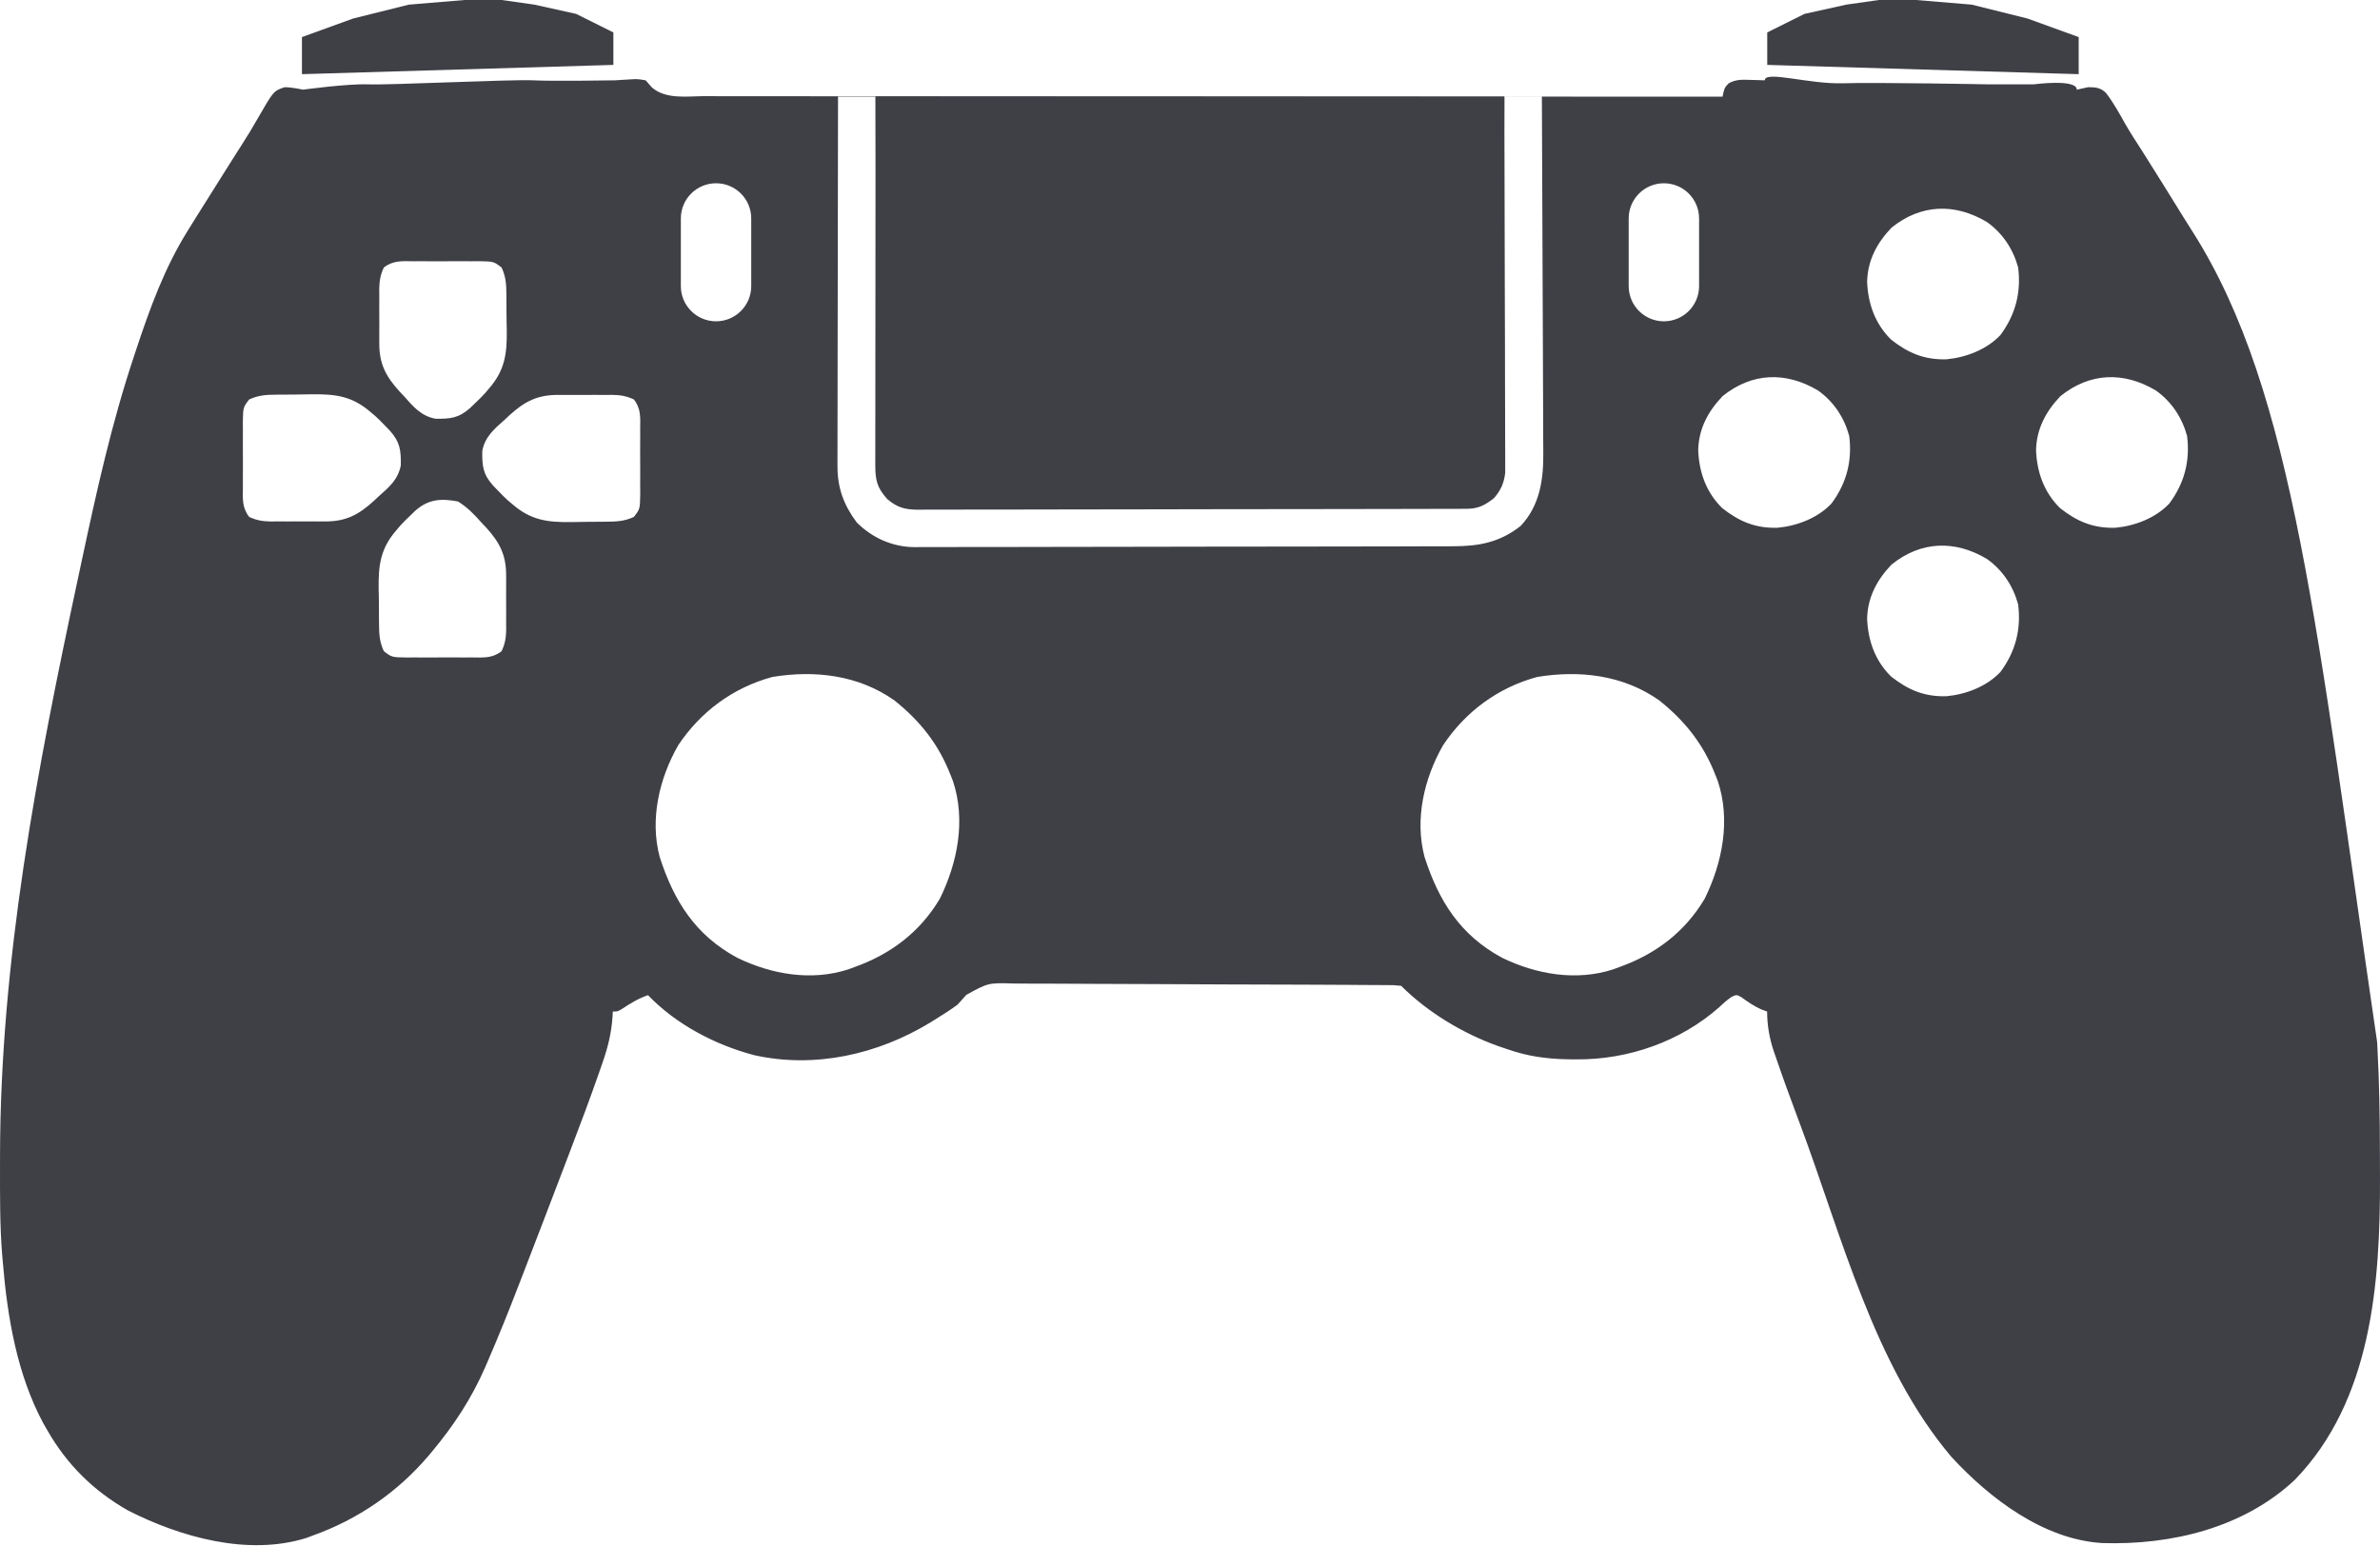
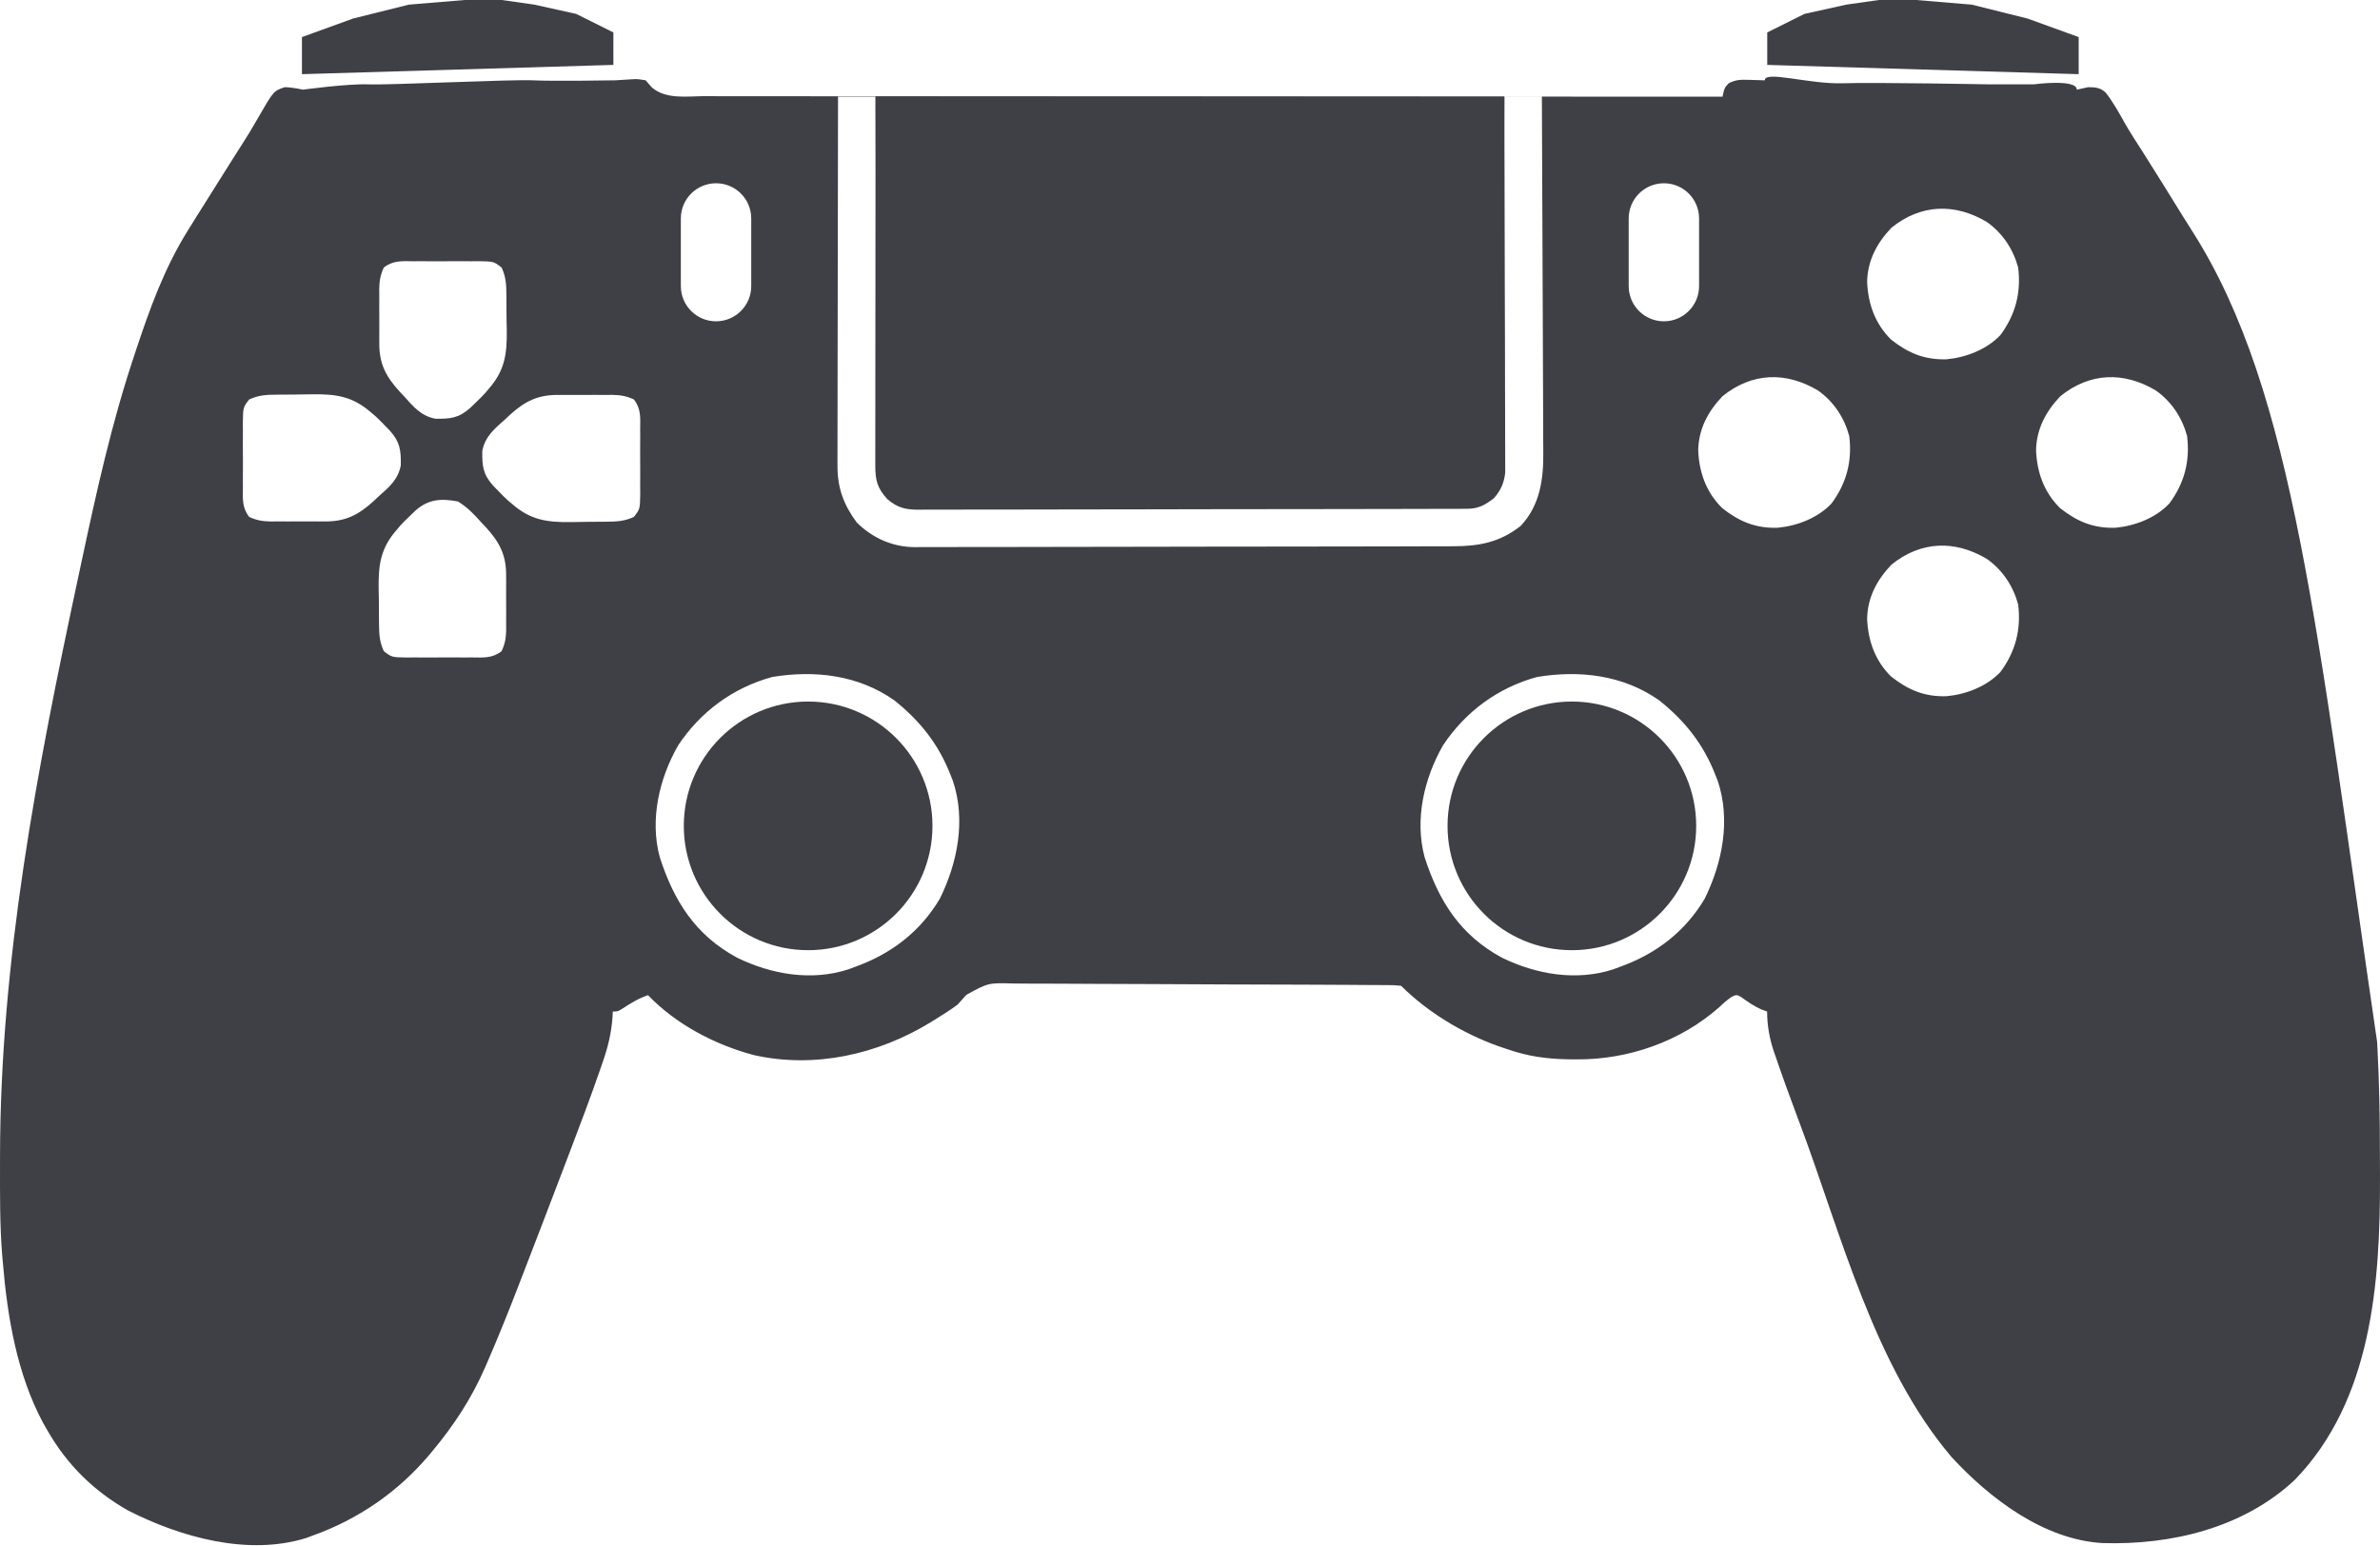
<svg xmlns="http://www.w3.org/2000/svg" width="268" height="174" viewBox="0 0 268 174" fill="none">
  <path d="M98.594 10.888C121.959 10.888 145.324 10.888 169.397 10.888C169.422 21.534 169.422 21.534 169.447 32.394C169.454 34.636 169.461 36.877 169.469 39.187C169.472 41.922 169.472 41.922 169.473 43.203C169.474 44.098 169.477 44.993 169.481 45.888C169.486 47.029 169.488 48.171 169.487 49.312C169.487 49.731 169.489 50.15 169.492 50.569C169.496 51.136 169.495 51.702 169.493 52.268C169.493 52.585 169.494 52.902 169.495 53.229C169.366 54.372 168.989 55.259 168.208 56.113C167.163 56.924 166.44 57.292 165.123 57.296C164.897 57.297 164.671 57.298 164.438 57.299C164.189 57.299 163.941 57.299 163.685 57.299C163.421 57.3 163.157 57.301 162.885 57.302C161.997 57.305 161.109 57.306 160.22 57.307C159.585 57.309 158.95 57.31 158.315 57.312C156.406 57.317 154.497 57.32 152.587 57.322C151.689 57.323 150.79 57.325 149.891 57.326C146.902 57.331 143.914 57.334 140.926 57.336C140.151 57.337 139.375 57.337 138.6 57.338C138.407 57.338 138.215 57.338 138.016 57.338C134.893 57.34 131.771 57.347 128.648 57.356C125.442 57.364 122.237 57.369 119.031 57.37C117.231 57.371 115.431 57.373 113.631 57.38C111.938 57.386 110.245 57.387 108.552 57.384C107.93 57.384 107.309 57.386 106.687 57.389C105.839 57.394 104.991 57.392 104.143 57.389C103.896 57.392 103.65 57.395 103.395 57.398C101.925 57.383 101.08 57.188 99.915 56.206C98.756 54.925 98.561 54.064 98.562 52.363C98.562 52.186 98.562 52.01 98.562 51.828C98.561 51.232 98.563 50.637 98.564 50.042C98.564 49.609 98.564 49.177 98.564 48.744C98.564 47.583 98.566 46.423 98.567 45.262C98.569 44.174 98.569 43.086 98.569 41.997C98.571 38.813 98.574 35.628 98.578 32.444C98.583 25.33 98.589 18.217 98.594 10.888Z" fill="#3f3f46" />
-   <path d="M198.723 9.044C198.723 7.914 203.722 9.495 207.5 9.377C211.275 9.258 223.981 9.499 224 9.5H229C229.014 9.498 233.859 8.846 233.859 10.097C234.279 10.005 234.699 9.913 235.131 9.818C235.967 9.82 236.52 9.861 237.138 10.457C237.973 11.539 238.63 12.736 239.298 13.925C239.901 14.979 240.566 15.993 241.224 17.014C242.795 19.495 244.347 21.988 245.887 24.488C246.236 25.051 246.59 25.61 246.947 26.168C258.341 44.161 260.882 70.982 267.676 117.334C267.687 117.535 267.698 117.736 267.709 117.943C267.919 121.893 267.99 125.837 267.989 129.793C267.99 130.735 267.994 131.678 267.999 132.621C268.028 144.457 267.086 157.7 258.398 166.653C252.596 172.079 244.467 174.004 236.737 173.762C230.13 173.374 224.052 168.741 219.735 164.053C211.013 153.768 207.355 139.046 202.718 126.654C202.59 126.314 202.59 126.313 202.46 125.966C201.589 123.644 200.74 121.315 199.94 118.968C199.874 118.776 199.807 118.584 199.738 118.386C199.243 116.908 198.993 115.472 198.986 113.908C198.791 113.836 198.594 113.764 198.393 113.69C197.528 113.323 196.83 112.828 196.071 112.282C195.554 111.998 195.554 111.998 195.014 112.24C194.495 112.592 194.07 112.962 193.62 113.398C189.23 117.29 183.326 119.346 177.505 119.294C177.193 119.292 176.881 119.289 176.561 119.287C174.102 119.241 171.982 118.941 169.661 118.124C169.333 118.012 169.004 117.901 168.665 117.786C164.707 116.364 160.757 113.987 157.772 111.01C156.931 110.925 156.931 110.925 155.92 110.932C155.727 110.93 155.534 110.929 155.335 110.927C154.685 110.921 154.036 110.919 153.386 110.917C152.921 110.913 152.456 110.91 151.991 110.906C150.726 110.897 149.461 110.892 148.195 110.887C147.405 110.885 146.614 110.881 145.823 110.878C143.349 110.868 140.874 110.861 138.4 110.856C135.545 110.851 132.69 110.837 129.835 110.816C127.628 110.8 125.422 110.793 123.215 110.791C121.897 110.79 120.579 110.785 119.261 110.771C118.02 110.759 116.779 110.757 115.538 110.762C115.084 110.763 114.629 110.759 114.175 110.752C111.284 110.667 111.284 110.667 108.815 112.027C108.49 112.39 108.165 112.753 107.841 113.118C107.059 113.701 106.244 114.219 105.414 114.732C105.196 114.868 104.978 115.004 104.753 115.143C98.853 118.74 91.731 120.349 84.891 118.813C80.501 117.647 76.124 115.35 72.968 112.064C71.868 112.441 70.964 113.003 70.001 113.638C69.534 113.908 69.533 113.908 69.005 113.908C68.992 114.171 68.992 114.171 68.98 114.439C68.853 116.327 68.45 117.96 67.821 119.739C67.728 120.011 67.634 120.284 67.537 120.564C66.472 123.631 65.325 126.668 64.167 129.701C63.937 130.305 63.707 130.91 63.477 131.514C62.769 133.375 62.057 135.235 61.344 137.094C61.172 137.544 61.172 137.544 60.996 138.002C60.328 139.744 59.658 141.485 58.985 143.225C58.779 143.759 58.573 144.294 58.367 144.828C57.273 147.666 56.14 150.483 54.931 153.274C54.824 153.522 54.717 153.77 54.606 154.025C53.089 157.489 51.085 160.544 48.662 163.442C48.55 163.577 48.438 163.712 48.322 163.851C44.807 168.01 40.333 171.092 35.188 172.927C34.853 173.054 34.852 173.054 34.51 173.182C27.939 175.246 20.336 173.102 14.417 170.095C10.541 167.887 7.551 164.943 5.335 161.071C5.18 160.801 5.025 160.531 4.865 160.253C1.909 154.749 0.822 148.266 0.315 142.1C0.281 141.716 0.281 141.716 0.245 141.324C-0.025 137.937 -0.001 134.546 0.002 131.15C0.002 130.823 0.003 130.495 0.003 130.158C0.039 108.102 4.163 86.672 8.772 65.171C8.915 64.504 9.057 63.837 9.199 63.171C10.858 55.396 12.58 47.598 15.11 40.051C15.176 39.852 15.243 39.653 15.31 39.447C16.87 34.731 18.533 30.132 21.186 25.906C21.487 25.421 21.788 24.937 22.089 24.452C23.102 22.824 24.125 21.203 25.149 19.583C25.57 18.916 25.99 18.249 26.41 17.582C26.668 17.174 26.927 16.767 27.189 16.361C27.842 15.346 28.468 14.325 29.06 13.272C30.809 10.238 30.809 10.238 32.054 9.82C32.855 9.818 34.114 10.093 34.132 10.097C34.132 10.097 39.132 9.409 41.5 9.5C43.868 9.591 57.731 8.925 60 9.044C62.269 9.162 69.269 9.044 69.269 9.044C69.287 9.043 70.071 8.994 70.871 8.945C71.772 8.889 71.772 8.889 72.704 9.044C72.93 9.304 73.157 9.564 73.39 9.832C74.965 11.214 77.333 10.841 79.309 10.825C79.803 10.827 80.297 10.829 80.791 10.832C82.148 10.838 83.506 10.836 84.863 10.831C86.327 10.827 87.791 10.832 89.255 10.837C91.791 10.843 94.327 10.844 96.863 10.841C100.53 10.836 104.197 10.84 107.864 10.846C113.813 10.856 119.763 10.858 125.712 10.856C131.491 10.854 137.271 10.856 143.05 10.862C143.316 10.862 143.317 10.863 143.589 10.863C145.378 10.865 147.168 10.867 148.957 10.869C163.96 10.886 178.964 10.891 193.967 10.888C194.001 10.724 194.037 10.559 194.072 10.389C194.231 9.835 194.231 9.834 194.664 9.377C195.5 8.931 196.129 8.967 197.071 8.995C197.616 9.011 198.161 9.027 198.723 9.044ZM100.708 78.866C96.655 76.01 91.76 75.445 86.97 76.231C82.547 77.434 78.898 80.13 76.373 83.917C74.236 87.65 73.151 92.26 74.289 96.518C75.895 101.474 78.294 105.301 83.007 107.848C86.858 109.724 91.362 110.511 95.527 109.158C95.762 109.071 95.989 108.987 96.217 108.902C100.298 107.448 103.593 104.963 105.826 101.212C107.832 97.147 108.772 92.35 107.306 87.948C107.218 87.727 107.134 87.512 107.049 87.297C105.691 83.799 103.624 81.197 100.708 78.866ZM186.834 78.866C182.781 76.01 177.886 75.445 173.096 76.231C168.673 77.434 165.024 80.13 162.499 83.917C160.362 87.65 159.277 92.26 160.415 96.518C162.021 101.474 164.42 105.301 169.133 107.848C172.984 109.724 177.488 110.511 181.653 109.158C181.888 109.071 182.115 108.987 182.343 108.902C186.424 107.448 189.719 104.963 191.952 101.212C193.958 97.147 194.898 92.35 193.432 87.948C193.344 87.727 193.26 87.512 193.175 87.297C191.817 83.799 189.75 81.197 186.834 78.866ZM223.737 62.941C220.101 60.776 216.282 60.924 212.988 63.584C211.343 65.304 210.296 67.285 210.248 69.677C210.349 72.158 211.146 74.41 212.95 76.186C214.886 77.708 216.702 78.47 219.177 78.401C221.382 78.198 223.713 77.307 225.257 75.671C226.958 73.375 227.604 70.889 227.255 68.063C226.687 65.984 225.507 64.196 223.737 62.941ZM51.568 56.469C49.643 56.111 48.234 56.202 46.751 57.523C46.525 57.742 46.306 57.954 46.087 58.166C45.744 58.492 45.402 58.821 45.086 59.174C44.954 59.329 44.827 59.481 44.699 59.632C42.846 61.734 42.607 63.589 42.636 66.279C42.653 66.961 42.669 67.642 42.669 68.324C42.668 68.775 42.669 69.227 42.673 69.678C42.676 69.898 42.679 70.112 42.682 70.325C42.684 71.419 42.746 72.321 43.223 73.329C44.104 74.013 44.105 74.013 45.812 74.043C46.197 74.039 46.197 74.038 46.573 74.034C47.107 74.037 47.64 74.039 48.174 74.04C49.014 74.031 49.854 74.024 50.694 74.031C51.243 74.037 51.793 74.039 52.342 74.038C52.609 74.037 52.869 74.035 53.129 74.034C54.431 74.048 55.424 74.145 56.481 73.331C56.87 72.504 56.983 71.824 56.999 70.914C56.997 70.701 56.994 70.494 56.992 70.288C56.994 69.844 56.996 69.401 56.997 68.958C56.99 68.263 56.985 67.569 56.99 66.875C56.995 66.42 56.997 65.964 56.996 65.51C56.995 65.287 56.993 65.07 56.992 64.854C57.017 62.52 56.271 61.072 54.688 59.344C54.526 59.173 54.368 59.008 54.21 58.842C53.396 57.921 52.621 57.116 51.568 56.469ZM94.341 27.021C94.338 29.636 94.335 32.252 94.329 34.867C94.324 37.163 94.32 39.459 94.318 41.756C94.318 42.969 94.317 44.183 94.314 45.396C94.31 46.556 94.306 47.716 94.307 48.876C94.307 49.304 94.308 49.733 94.308 50.162C94.305 50.757 94.302 51.352 94.303 51.947C94.303 52.132 94.303 52.311 94.304 52.49C94.3 54.954 95.013 56.878 96.481 58.842C98.259 60.593 100.489 61.589 102.98 61.613C103.234 61.61 103.48 61.607 103.727 61.604C104.58 61.608 105.434 61.61 106.287 61.605C106.911 61.602 107.536 61.6 108.16 61.6C109.863 61.603 111.565 61.602 113.268 61.596C115.077 61.589 116.888 61.586 118.698 61.586C121.923 61.585 125.148 61.58 128.373 61.571C131.512 61.562 134.652 61.557 137.791 61.554C137.991 61.554 138.184 61.554 138.378 61.553C139.158 61.553 139.937 61.553 140.717 61.553C143.724 61.551 146.731 61.546 149.738 61.542C150.642 61.54 151.547 61.539 152.451 61.538C154.37 61.535 156.288 61.533 158.207 61.528C158.846 61.526 159.486 61.524 160.125 61.522C161.017 61.521 161.909 61.52 162.801 61.517C163.075 61.516 163.341 61.515 163.606 61.514C166.507 61.515 168.869 61.089 171.23 59.228C173.431 56.896 173.818 53.919 173.782 50.864C173.777 50.447 173.774 50.031 173.773 49.614C173.775 48.473 173.773 47.332 173.764 46.191C173.754 44.981 173.751 43.771 173.749 42.561C173.746 40.274 173.737 37.987 173.724 35.7C173.708 33.077 173.699 30.454 173.692 27.832C173.678 22.184 173.655 16.536 173.624 10.888H169.397C169.37 16.251 169.342 21.614 169.312 26.976C169.297 29.583 169.283 32.19 169.27 34.797C169.258 37.086 169.247 39.376 169.233 41.666C169.226 42.875 169.219 44.084 169.213 45.293C169.208 46.45 169.202 47.607 169.195 48.764C169.193 49.19 169.19 49.616 169.188 50.042C169.185 50.636 169.183 51.231 169.179 51.826C169.177 52.097 169.177 52.097 169.175 52.363C169.166 54.05 168.983 54.945 167.812 56.207C166.637 56.967 165.691 57.09 164.331 57.1C164.077 57.098 163.83 57.096 163.583 57.093C162.734 57.096 161.886 57.098 161.037 57.094C160.415 57.092 159.792 57.09 159.17 57.091C157.476 57.093 155.783 57.093 154.089 57.089C152.288 57.084 150.486 57.082 148.686 57.082C145.479 57.081 142.272 57.078 139.065 57.072C135.941 57.066 132.816 57.061 129.691 57.06C129.493 57.06 129.3 57.06 129.107 57.06C128.719 57.06 128.33 57.059 127.941 57.059H126.779C123.79 57.058 120.801 57.056 117.812 57.053C116.732 57.051 115.652 57.05 114.572 57.05C112.843 57.048 111.113 57.047 109.383 57.044C108.748 57.042 108.112 57.04 107.477 57.039C106.588 57.038 105.699 57.038 104.81 57.036C104.406 57.035 104.406 57.035 104.011 57.034C103.754 57.034 103.504 57.035 103.255 57.035C103.023 57.034 102.798 57.032 102.572 57.031C101.578 57.029 101.159 56.863 100.328 56.289C99.343 55.402 98.911 54.549 98.757 53.229C98.756 52.903 98.754 52.585 98.753 52.268C98.747 51.701 98.743 51.134 98.743 50.567C98.744 50.152 98.743 49.737 98.741 49.322C98.733 48.191 98.727 47.06 98.726 45.929C98.724 44.728 98.719 43.526 98.713 42.325C98.701 40.056 98.692 37.786 98.686 35.517C98.679 32.914 98.668 30.311 98.656 27.708C98.633 22.645 98.614 17.581 98.599 12.518C98.596 11.695 98.597 11.695 98.595 10.888H94.367C94.356 16.266 94.346 21.644 94.341 27.021ZM204.716 43.971C201.08 41.806 197.261 41.953 193.967 44.613C192.322 46.334 191.273 48.315 191.226 50.707C191.326 53.188 192.125 55.44 193.929 57.217C195.864 58.738 197.68 59.5 200.154 59.431C202.359 59.228 204.691 58.337 206.235 56.701C207.937 54.405 208.583 51.919 208.233 49.093C207.666 47.013 206.485 45.226 204.716 43.971ZM242.76 43.971C239.124 41.806 235.305 41.953 232.011 44.613C230.366 46.334 229.317 48.315 229.27 50.707C229.37 53.188 230.168 55.44 231.972 57.217C233.907 58.738 235.723 59.5 238.198 59.431C240.403 59.228 242.734 58.337 244.278 56.701C245.98 54.405 246.626 51.919 246.276 49.093C245.709 47.014 244.529 45.226 242.76 43.971ZM68.33 44.473C67.885 44.471 67.441 44.47 66.996 44.469C66.3 44.476 65.604 44.482 64.907 44.476C64.451 44.472 63.995 44.47 63.539 44.471C63.207 44.472 63.206 44.472 62.881 44.473C60.54 44.449 59.089 45.193 57.356 46.771C57.185 46.933 57.019 47.091 56.852 47.248C55.66 48.296 54.607 49.179 54.306 50.787C54.283 52.471 54.379 53.402 55.53 54.687C55.856 55.022 55.856 55.022 56.175 55.35C56.502 55.692 56.833 56.032 57.185 56.347C57.342 56.478 57.493 56.606 57.645 56.733C59.753 58.582 61.613 58.821 64.311 58.792C64.994 58.775 65.677 58.759 66.361 58.758C66.814 58.76 67.266 58.759 67.719 58.755C68.046 58.75 68.046 58.75 68.367 58.746C69.464 58.744 70.368 58.683 71.379 58.207C72.065 57.328 72.064 57.327 72.095 55.624C72.091 55.24 72.091 55.24 72.087 54.864C72.09 54.332 72.091 53.8 72.092 53.268C72.083 52.43 72.076 51.593 72.083 50.755C72.088 50.207 72.092 49.66 72.091 49.112C72.09 48.845 72.088 48.586 72.087 48.327C72.101 47.028 72.198 46.038 71.381 44.983C70.552 44.596 69.87 44.482 68.957 44.467C68.744 44.469 68.537 44.471 68.33 44.473ZM35.128 44.4C34.444 44.417 33.761 44.432 33.077 44.432C32.625 44.431 32.172 44.433 31.72 44.437C31.499 44.44 31.285 44.442 31.071 44.445C29.974 44.447 29.07 44.508 28.06 44.984C27.374 45.863 27.374 45.864 27.344 47.567C27.346 47.825 27.349 48.076 27.352 48.327C27.349 48.859 27.348 49.391 27.347 49.923C27.355 50.761 27.363 51.598 27.355 52.436C27.35 52.984 27.347 53.531 27.348 54.079C27.349 54.346 27.35 54.605 27.352 54.864C27.338 56.163 27.241 57.153 28.058 58.208C28.887 58.595 29.569 58.709 30.481 58.724C30.798 58.721 30.798 58.721 31.108 58.718C31.553 58.72 31.998 58.721 32.442 58.721C33.139 58.715 33.835 58.709 34.531 58.715C34.987 58.719 35.443 58.721 35.899 58.721C36.123 58.719 36.341 58.718 36.558 58.718C38.898 58.742 40.349 57.998 42.081 56.42C42.253 56.258 42.419 56.1 42.586 55.943C43.778 54.895 44.832 54.012 45.133 52.404C45.155 50.719 45.06 49.789 43.908 48.504C43.689 48.278 43.475 48.059 43.263 47.841C42.936 47.499 42.606 47.159 42.253 46.843C42.097 46.712 41.945 46.585 41.794 46.458C39.686 44.609 37.825 44.371 35.128 44.4ZM46.573 29.42C45.271 29.406 44.278 29.309 43.221 30.124C42.832 30.951 42.719 31.63 42.703 32.541C42.705 32.753 42.708 32.96 42.71 33.167C42.708 33.61 42.707 34.053 42.706 34.497C42.713 35.191 42.719 35.885 42.713 36.58C42.709 37.035 42.706 37.489 42.707 37.944C42.708 38.167 42.709 38.384 42.71 38.6C42.686 40.935 43.432 42.382 45.015 44.11C45.177 44.281 45.335 44.447 45.492 44.613C46.543 45.802 47.428 46.853 49.04 47.153C50.73 47.176 51.662 47.08 52.951 45.931C53.287 45.607 53.287 45.607 53.616 45.289C53.959 44.962 54.3 44.632 54.616 44.28C54.748 44.125 54.875 43.974 55.003 43.823C56.857 41.721 57.095 39.865 57.066 37.175C57.05 36.494 57.033 35.813 57.033 35.131C57.034 34.679 57.033 34.227 57.029 33.776C57.026 33.556 57.023 33.343 57.02 33.13C57.019 32.035 56.958 31.134 56.48 30.126C55.599 29.442 55.599 29.442 53.891 29.412C53.632 29.415 53.38 29.417 53.129 29.42C52.595 29.417 52.062 29.416 51.528 29.415C50.688 29.423 49.848 29.431 49.008 29.424C48.459 29.418 47.91 29.415 47.361 29.416C47.094 29.417 46.833 29.418 46.573 29.42ZM223.737 25.001C220.101 22.835 216.283 22.983 212.988 25.643C211.343 27.364 210.296 29.345 210.248 31.736C210.349 34.218 211.146 36.469 212.95 38.246C214.886 39.768 216.702 40.529 219.177 40.461C221.382 40.257 223.713 39.366 225.257 37.73C226.958 35.434 227.605 32.948 227.255 30.122C226.687 28.043 225.507 26.256 223.737 25.001ZM80.63 20.637C78.441 20.637 76.667 22.411 76.667 24.599V32.219C76.667 34.408 78.441 36.182 80.63 36.182C82.818 36.182 84.593 34.408 84.593 32.219V24.599C84.593 22.411 82.818 20.637 80.63 20.637ZM187.362 20.637C185.174 20.637 183.4 22.411 183.399 24.599V32.219C183.4 34.408 185.174 36.182 187.362 36.182C189.551 36.182 191.325 34.408 191.325 32.219V24.599C191.325 22.411 189.551 20.637 187.362 20.637Z" fill="#3f3f46" />
+   <path d="M198.723 9.044C198.723 7.914 203.722 9.495 207.5 9.377C211.275 9.258 223.981 9.499 224 9.5H229C229.014 9.498 233.859 8.846 233.859 10.097C234.279 10.005 234.699 9.913 235.131 9.818C235.967 9.82 236.52 9.861 237.138 10.457C237.973 11.539 238.63 12.736 239.298 13.925C239.901 14.979 240.566 15.993 241.224 17.014C242.795 19.495 244.347 21.988 245.887 24.488C246.236 25.051 246.59 25.61 246.947 26.168C258.341 44.161 260.882 70.982 267.676 117.334C267.687 117.535 267.698 117.736 267.709 117.943C267.919 121.893 267.99 125.837 267.989 129.793C267.99 130.735 267.994 131.678 267.999 132.621C268.028 144.457 267.086 157.7 258.398 166.653C252.596 172.079 244.467 174.004 236.737 173.762C230.13 173.374 224.052 168.741 219.735 164.053C211.013 153.768 207.355 139.046 202.718 126.654C202.59 126.314 202.59 126.313 202.46 125.966C201.589 123.644 200.74 121.315 199.94 118.968C199.874 118.776 199.807 118.584 199.738 118.386C199.243 116.908 198.993 115.472 198.986 113.908C198.791 113.836 198.594 113.764 198.393 113.69C197.528 113.323 196.83 112.828 196.071 112.282C195.554 111.998 195.554 111.998 195.014 112.24C194.495 112.592 194.07 112.962 193.62 113.398C189.23 117.29 183.326 119.346 177.505 119.294C177.193 119.292 176.882 119.289 176.561 119.287C174.102 119.241 171.982 118.941 169.661 118.124C169.333 118.012 169.004 117.901 168.665 117.786C164.707 116.364 160.757 113.987 157.772 111.01C156.931 110.925 156.931 110.925 155.92 110.932C155.727 110.93 155.534 110.929 155.335 110.927C154.685 110.921 154.036 110.919 153.386 110.917C152.921 110.913 152.456 110.91 151.991 110.906C150.726 110.897 149.461 110.892 148.195 110.887C147.405 110.885 146.614 110.881 145.823 110.878C143.349 110.868 140.874 110.861 138.4 110.856C135.545 110.851 132.69 110.837 129.835 110.816C127.628 110.8 125.422 110.793 123.215 110.791C121.897 110.79 120.579 110.785 119.261 110.771C118.02 110.759 116.779 110.757 115.538 110.762C115.084 110.763 114.629 110.759 114.175 110.752C111.284 110.667 111.284 110.667 108.815 112.027C108.49 112.39 108.165 112.753 107.841 113.118C107.059 113.701 106.244 114.219 105.414 114.732C105.196 114.868 104.978 115.004 104.753 115.143C98.853 118.74 91.731 120.349 84.891 118.813C80.501 117.647 76.124 115.35 72.968 112.064C71.868 112.441 70.964 113.003 70.001 113.638C69.534 113.908 69.533 113.908 69.005 113.908C68.992 114.171 68.992 114.171 68.98 114.439C68.853 116.327 68.45 117.96 67.821 119.739C67.728 120.011 67.634 120.284 67.537 120.564C66.472 123.631 65.325 126.668 64.167 129.701C63.937 130.305 63.707 130.91 63.477 131.514C62.769 133.375 62.057 135.235 61.344 137.094C61.172 137.544 61.172 137.544 60.996 138.002C60.328 139.744 59.658 141.485 58.985 143.225C58.779 143.759 58.573 144.294 58.367 144.828C57.273 147.666 56.14 150.483 54.931 153.274C54.824 153.522 54.717 153.77 54.606 154.025C53.089 157.489 51.085 160.544 48.662 163.442C48.55 163.577 48.438 163.712 48.322 163.851C44.807 168.01 40.333 171.092 35.188 172.927C34.853 173.054 34.852 173.054 34.51 173.182C27.939 175.246 20.336 173.102 14.417 170.095C10.541 167.887 7.551 164.943 5.335 161.071C5.18 160.801 5.025 160.531 4.865 160.253C1.909 154.749 0.822 148.266 0.315 142.1C0.281 141.716 0.281 141.716 0.245 141.324C-0.025 137.937 -0.001 134.546 0.002 131.15C0.002 130.823 0.003 130.495 0.003 130.158C0.039 108.102 4.163 86.672 8.772 65.171C8.915 64.504 9.057 63.837 9.199 63.171C10.858 55.396 12.58 47.598 15.11 40.051C15.176 39.852 15.243 39.653 15.31 39.447C16.87 34.731 18.533 30.132 21.186 25.906C21.487 25.421 21.788 24.937 22.089 24.452C23.102 22.824 24.125 21.203 25.149 19.583C25.57 18.916 25.99 18.249 26.41 17.582C26.668 17.174 26.927 16.767 27.189 16.361C27.842 15.346 28.468 14.325 29.06 13.272C30.809 10.238 30.809 10.238 32.054 9.82C32.855 9.818 34.114 10.093 34.132 10.097C34.132 10.097 39.132 9.409 41.5 9.5C43.868 9.591 57.731 8.925 60 9.044C62.269 9.162 69.269 9.044 69.269 9.044C69.287 9.043 70.071 8.994 70.871 8.945C71.772 8.889 71.772 8.889 72.704 9.044C72.93 9.304 73.157 9.564 73.39 9.832C74.965 11.214 77.333 10.841 79.309 10.825C79.803 10.827 80.297 10.829 80.791 10.832C82.148 10.838 83.506 10.836 84.863 10.831C86.327 10.827 87.791 10.832 89.255 10.837C91.791 10.843 94.327 10.844 96.863 10.841C100.53 10.836 104.197 10.84 107.864 10.846C113.813 10.856 119.763 10.858 125.712 10.856C131.491 10.854 137.271 10.856 143.05 10.862C143.316 10.862 143.317 10.863 143.589 10.863C145.378 10.865 147.168 10.867 148.957 10.869C163.96 10.886 178.964 10.891 193.967 10.888C194.001 10.724 194.037 10.559 194.072 10.389C194.231 9.835 194.231 9.834 194.664 9.377C195.5 8.931 196.129 8.967 197.071 8.995C197.616 9.011 198.161 9.027 198.723 9.044ZM100.708 78.866C96.655 76.01 91.76 75.445 86.97 76.231C82.547 77.434 78.898 80.13 76.373 83.917C74.236 87.65 73.151 92.26 74.289 96.518C75.895 101.474 78.294 105.301 83.007 107.848C86.858 109.724 91.362 110.511 95.527 109.158C95.762 109.071 95.989 108.987 96.217 108.902C100.298 107.448 103.593 104.963 105.826 101.212C107.832 97.147 108.772 92.35 107.306 87.948C107.218 87.727 107.134 87.512 107.049 87.297C105.691 83.799 103.624 81.197 100.708 78.866ZM186.834 78.866C182.781 76.01 177.886 75.445 173.096 76.231C168.673 77.434 165.024 80.13 162.499 83.917C160.362 87.65 159.277 92.26 160.415 96.518C162.021 101.474 164.42 105.301 169.133 107.848C172.984 109.724 177.488 110.511 181.653 109.158C181.888 109.071 182.115 108.987 182.343 108.902C186.424 107.448 189.719 104.963 191.952 101.212C193.958 97.147 194.898 92.35 193.432 87.948C193.344 87.727 193.26 87.512 193.175 87.297C191.817 83.799 189.75 81.197 186.834 78.866ZM223.737 62.941C220.101 60.776 216.282 60.924 212.988 63.584C211.343 65.304 210.296 67.285 210.248 69.677C210.349 72.158 211.146 74.41 212.95 76.186C214.886 77.708 216.702 78.47 219.177 78.401C221.382 78.198 223.713 77.307 225.257 75.671C226.958 73.375 227.604 70.889 227.255 68.063C226.687 65.984 225.507 64.196 223.737 62.941ZM51.568 56.469C49.643 56.111 48.234 56.202 46.751 57.523C46.525 57.742 46.306 57.954 46.087 58.166C45.744 58.492 45.402 58.821 45.086 59.174C44.954 59.329 44.827 59.481 44.699 59.632C42.846 61.734 42.607 63.589 42.636 66.279C42.653 66.961 42.669 67.642 42.669 68.324C42.668 68.775 42.669 69.227 42.673 69.678C42.676 69.898 42.679 70.112 42.682 70.325C42.684 71.419 42.746 72.321 43.223 73.329C44.104 74.013 44.105 74.013 45.812 74.043C46.197 74.039 46.197 74.038 46.573 74.034C47.107 74.037 47.64 74.039 48.174 74.04C49.014 74.031 49.854 74.024 50.694 74.031C51.243 74.037 51.793 74.039 52.342 74.038C52.609 74.037 52.869 74.035 53.129 74.034C54.431 74.048 55.424 74.145 56.481 73.331C56.87 72.504 56.983 71.824 56.999 70.914C56.997 70.701 56.994 70.494 56.992 70.288C56.994 69.844 56.996 69.401 56.997 68.958C56.99 68.263 56.985 67.569 56.99 66.875C56.995 66.42 56.997 65.964 56.996 65.51C56.995 65.287 56.993 65.07 56.992 64.854C57.017 62.52 56.271 61.072 54.688 59.344C54.526 59.173 54.368 59.008 54.21 58.842C53.396 57.921 52.621 57.116 51.568 56.469ZM94.341 27.021C94.338 29.636 94.335 32.252 94.329 34.867C94.324 37.163 94.32 39.459 94.318 41.756C94.318 42.969 94.317 44.183 94.314 45.396C94.31 46.556 94.306 47.716 94.307 48.876C94.307 49.304 94.308 49.733 94.308 50.162C94.305 50.757 94.302 51.352 94.303 51.947C94.303 52.132 94.303 52.311 94.304 52.49C94.3 54.954 95.013 56.878 96.481 58.842C98.259 60.593 100.489 61.589 102.98 61.613C103.234 61.61 103.48 61.607 103.727 61.604C104.58 61.608 105.434 61.61 106.287 61.605C106.911 61.602 107.536 61.6 108.16 61.6C109.863 61.603 111.565 61.602 113.268 61.596C115.077 61.589 116.888 61.586 118.698 61.586C121.923 61.585 125.148 61.58 128.373 61.571C131.512 61.562 134.652 61.557 137.791 61.554C137.991 61.554 138.184 61.554 138.378 61.553C139.158 61.553 139.937 61.553 140.717 61.553C143.724 61.551 146.731 61.546 149.738 61.542C150.642 61.54 151.547 61.539 152.451 61.538C154.37 61.535 156.288 61.533 158.207 61.528C158.846 61.526 159.486 61.524 160.125 61.522C161.017 61.521 161.909 61.52 162.801 61.517C163.075 61.516 163.341 61.515 163.606 61.514C166.507 61.515 168.869 61.089 171.23 59.228C173.431 56.896 173.818 53.919 173.782 50.864C173.777 50.447 173.774 50.031 173.773 49.614C173.775 48.473 173.773 47.332 173.764 46.191C173.754 44.981 173.751 43.771 173.749 42.561C173.746 40.274 173.737 37.987 173.724 35.7C173.708 33.077 173.699 30.454 173.692 27.832C173.678 22.184 173.655 16.536 173.624 10.888H169.397C169.37 16.251 169.342 21.614 169.312 26.976C169.297 29.583 169.283 32.19 169.27 34.797C169.258 37.086 169.247 39.376 169.233 41.666C169.226 42.875 169.219 44.084 169.213 45.293C169.208 46.45 169.202 47.607 169.195 48.764C169.193 49.19 169.19 49.616 169.188 50.042C169.185 50.636 169.183 51.231 169.179 51.826C169.177 52.097 169.177 52.097 169.175 52.363C169.166 54.05 168.983 54.945 167.812 56.207C166.637 56.967 165.691 57.09 164.331 57.1C164.077 57.098 163.83 57.096 163.583 57.093C162.734 57.096 161.886 57.098 161.037 57.094C160.415 57.092 159.792 57.09 159.17 57.091C157.476 57.093 155.783 57.093 154.089 57.089C152.288 57.084 150.486 57.082 148.686 57.082C145.479 57.081 142.272 57.078 139.065 57.072C135.941 57.066 132.816 57.061 129.691 57.06C129.493 57.06 129.3 57.06 129.107 57.06C128.719 57.06 128.33 57.059 127.941 57.059H126.779C123.79 57.058 120.801 57.056 117.812 57.053C116.732 57.051 115.652 57.05 114.572 57.05C112.843 57.048 111.113 57.047 109.383 57.044C108.748 57.042 108.112 57.04 107.477 57.039C106.588 57.038 105.699 57.038 104.81 57.036C104.406 57.035 104.406 57.035 104.011 57.034C103.754 57.034 103.504 57.035 103.255 57.035C103.023 57.034 102.798 57.032 102.572 57.031C101.578 57.029 101.159 56.863 100.328 56.289C99.343 55.402 98.911 54.549 98.757 53.229C98.756 52.903 98.754 52.585 98.753 52.268C98.747 51.701 98.743 51.134 98.743 50.567C98.744 50.152 98.743 49.737 98.741 49.322C98.733 48.191 98.727 47.06 98.726 45.929C98.724 44.728 98.719 43.526 98.713 42.325C98.701 40.056 98.692 37.786 98.686 35.517C98.679 32.914 98.668 30.311 98.656 27.708C98.633 22.645 98.614 17.581 98.599 12.518C98.596 11.695 98.597 11.695 98.595 10.888H94.367C94.356 16.266 94.346 21.644 94.341 27.021ZM204.716 43.971C201.08 41.806 197.261 41.953 193.967 44.613C192.322 46.334 191.273 48.315 191.226 50.707C191.326 53.188 192.125 55.44 193.929 57.217C195.864 58.738 197.68 59.5 200.154 59.431C202.359 59.228 204.691 58.337 206.235 56.701C207.937 54.405 208.583 51.919 208.233 49.093C207.666 47.013 206.485 45.226 204.716 43.971ZM242.76 43.971C239.124 41.806 235.305 41.953 232.011 44.613C230.366 46.334 229.317 48.315 229.27 50.707C229.37 53.188 230.168 55.44 231.972 57.217C233.907 58.738 235.723 59.5 238.198 59.431C240.403 59.228 242.734 58.337 244.278 56.701C245.98 54.405 246.626 51.919 246.276 49.093C245.709 47.014 244.529 45.226 242.76 43.971ZM68.33 44.473C67.885 44.471 67.441 44.47 66.996 44.469C66.3 44.476 65.604 44.482 64.907 44.476C64.451 44.472 63.995 44.47 63.539 44.471C63.207 44.472 63.206 44.472 62.881 44.473C60.54 44.449 59.089 45.193 57.356 46.771C57.185 46.933 57.019 47.091 56.852 47.248C55.66 48.296 54.607 49.179 54.306 50.787C54.283 52.471 54.379 53.402 55.53 54.687C55.856 55.022 55.856 55.022 56.175 55.35C56.502 55.692 56.833 56.032 57.185 56.347C57.342 56.478 57.493 56.606 57.645 56.733C59.753 58.582 61.613 58.821 64.311 58.792C64.994 58.775 65.677 58.759 66.361 58.758C66.814 58.76 67.266 58.759 67.719 58.755C68.046 58.75 68.046 58.75 68.367 58.746C69.464 58.744 70.368 58.683 71.379 58.207C72.065 57.328 72.064 57.327 72.095 55.624C72.091 55.24 72.091 55.24 72.087 54.864C72.09 54.332 72.091 53.8 72.092 53.268C72.083 52.43 72.076 51.593 72.083 50.755C72.088 50.207 72.092 49.66 72.091 49.112C72.09 48.845 72.088 48.586 72.087 48.327C72.101 47.028 72.198 46.038 71.381 44.983C70.552 44.596 69.87 44.482 68.957 44.467C68.744 44.469 68.537 44.471 68.33 44.473ZM35.128 44.4C34.444 44.417 33.761 44.432 33.077 44.432C32.625 44.431 32.172 44.433 31.72 44.437C31.499 44.44 31.285 44.442 31.071 44.445C29.974 44.447 29.07 44.508 28.06 44.984C27.374 45.863 27.374 45.864 27.344 47.567C27.346 47.825 27.349 48.076 27.352 48.327C27.349 48.859 27.348 49.391 27.347 49.923C27.355 50.761 27.363 51.598 27.355 52.436C27.35 52.984 27.347 53.531 27.348 54.079C27.349 54.346 27.35 54.605 27.352 54.864C27.338 56.163 27.241 57.153 28.058 58.208C28.887 58.595 29.569 58.709 30.481 58.724C30.798 58.721 30.798 58.721 31.108 58.718C31.553 58.72 31.998 58.721 32.442 58.721C33.139 58.715 33.835 58.709 34.531 58.715C34.987 58.719 35.443 58.721 35.899 58.721C36.123 58.719 36.341 58.718 36.558 58.718C38.898 58.742 40.349 57.998 42.081 56.42C42.253 56.258 42.419 56.1 42.586 55.943C43.778 54.895 44.832 54.012 45.133 52.404C45.155 50.719 45.06 49.789 43.908 48.504C43.689 48.278 43.475 48.059 43.263 47.841C42.936 47.499 42.606 47.159 42.253 46.843C42.097 46.712 41.945 46.585 41.794 46.458C39.686 44.609 37.825 44.371 35.128 44.4ZM46.573 29.42C45.271 29.406 44.278 29.309 43.221 30.124C42.832 30.951 42.719 31.63 42.703 32.541C42.705 32.753 42.708 32.96 42.71 33.167C42.708 33.61 42.707 34.053 42.706 34.497C42.713 35.191 42.719 35.885 42.713 36.58C42.709 37.035 42.706 37.489 42.707 37.944C42.708 38.167 42.709 38.384 42.71 38.6C42.686 40.935 43.432 42.382 45.015 44.11C45.177 44.281 45.335 44.447 45.492 44.613C46.543 45.802 47.428 46.853 49.04 47.153C50.73 47.176 51.662 47.08 52.951 45.931C53.287 45.607 53.287 45.607 53.616 45.289C53.959 44.962 54.3 44.632 54.616 44.28C54.748 44.125 54.875 43.974 55.003 43.823C56.857 41.721 57.095 39.865 57.066 37.175C57.05 36.494 57.033 35.813 57.033 35.131C57.034 34.679 57.033 34.227 57.029 33.776C57.026 33.556 57.023 33.343 57.02 33.13C57.019 32.035 56.958 31.134 56.48 30.126C55.599 29.442 55.599 29.442 53.891 29.412C53.632 29.415 53.38 29.417 53.129 29.42C52.595 29.417 52.062 29.416 51.528 29.415C50.688 29.423 49.848 29.431 49.008 29.424C48.459 29.418 47.91 29.415 47.361 29.416C47.094 29.417 46.833 29.418 46.573 29.42ZM223.737 25.001C220.101 22.835 216.283 22.983 212.988 25.643C211.343 27.364 210.296 29.345 210.248 31.736C210.349 34.218 211.146 36.469 212.95 38.246C214.886 39.768 216.702 40.529 219.177 40.461C221.382 40.257 223.713 39.366 225.257 37.73C226.958 35.434 227.605 32.948 227.255 30.122C226.687 28.043 225.507 26.256 223.737 25.001ZM80.63 20.637C78.441 20.637 76.667 22.411 76.667 24.599V32.219C76.667 34.408 78.441 36.182 80.63 36.182C82.818 36.182 84.593 34.408 84.593 32.219V24.599C84.593 22.411 82.818 20.637 80.63 20.637ZM187.362 20.637C185.174 20.637 183.4 22.411 183.399 24.599V32.219C183.4 34.408 185.174 36.182 187.362 36.182C189.551 36.182 191.325 34.408 191.325 32.219V24.599C191.325 22.411 189.551 20.637 187.362 20.637Z" fill="#3f3f46" />
  <path d="M34 4.176L39.758 2.088L46.039 0.522L52.32 0H56.508L60.172 0.522L64.883 1.566L69.07 3.654V7.308L34 8.352V4.176Z" fill="#3f3f46" />
  <path d="M234.07 4.176L228.312 2.088L222.031 0.522L215.75 0H211.562L207.898 0.522L203.188 1.566L199 3.654V7.308L234.07 8.352V4.176Z" fill="#3f3f46" />
+   <circle cx="177" cy="93" r="14" fill="#3f3f46" />
+   <circle cx="91" cy="93" r="14" fill="#3f3f46" />
</svg>
